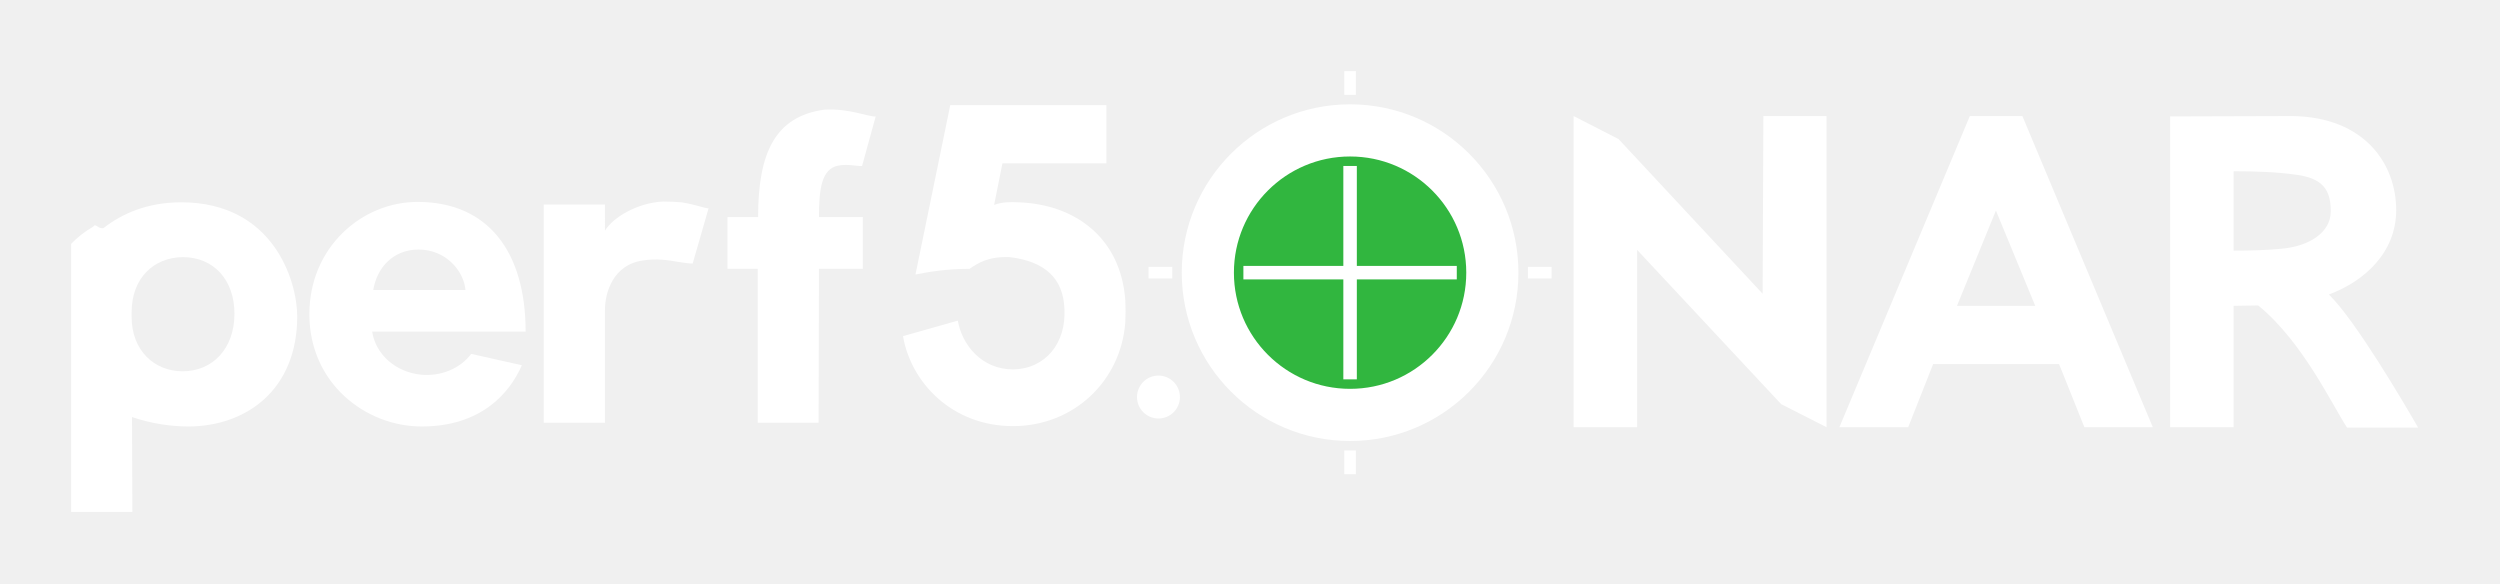
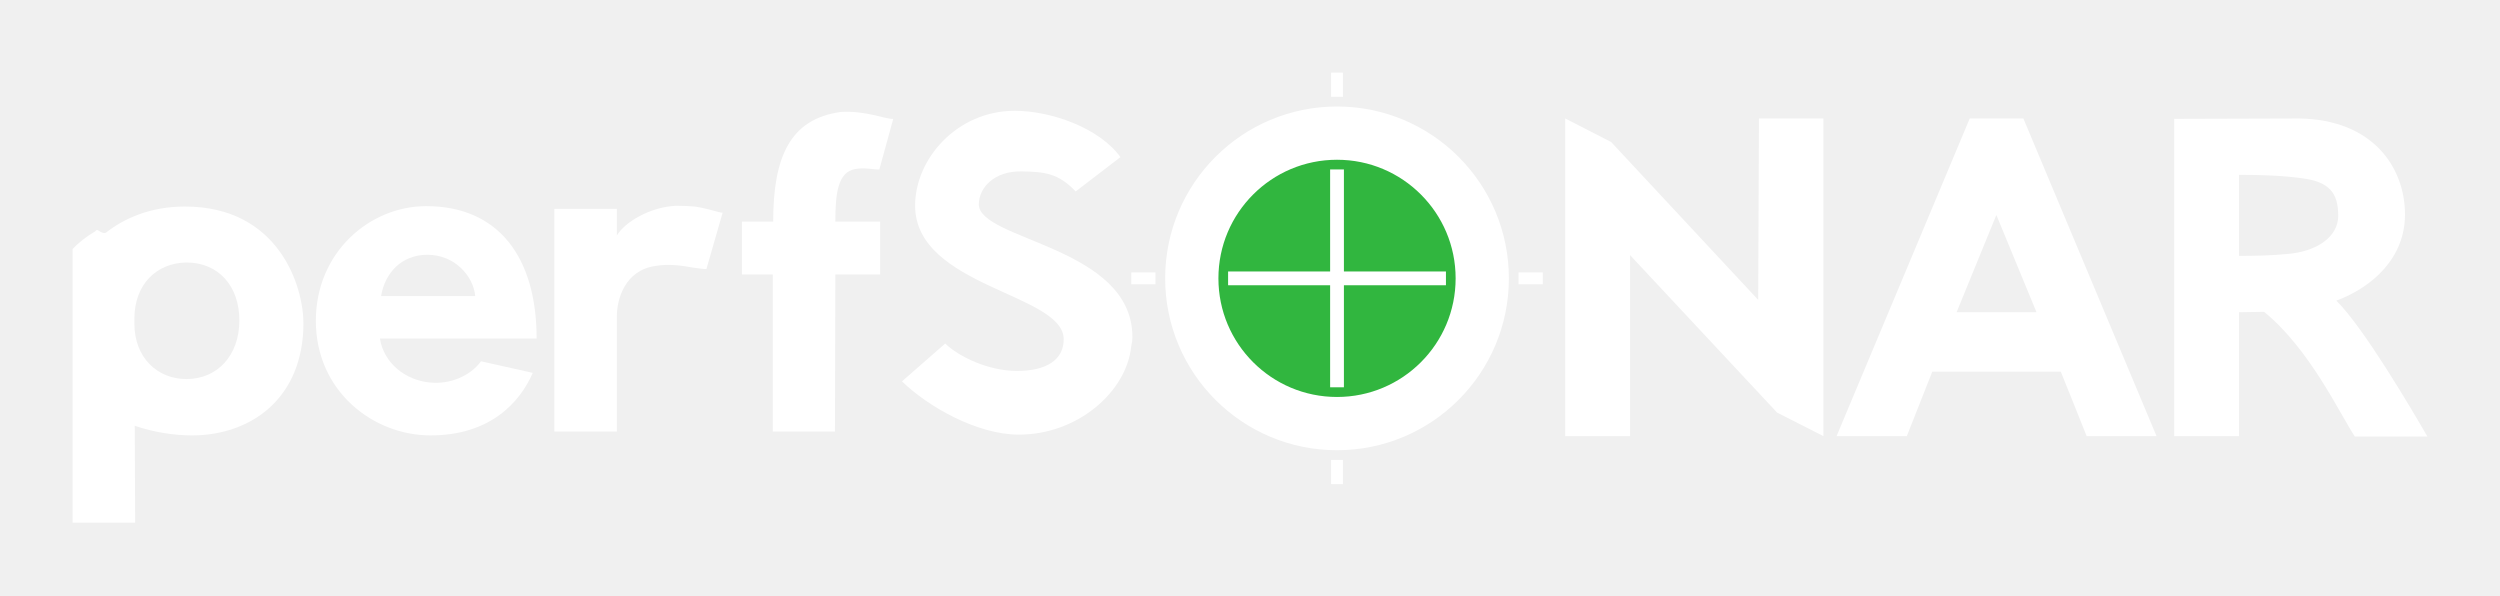
- <svg xmlns="http://www.w3.org/2000/svg" width="527.213mm" height="122.959mm" viewBox="0 0 527.213 122.959" version="1.1" id="svg8">
+ <svg xmlns="http://www.w3.org/2000/svg" width="516.411mm" height="122.959mm" viewBox="0 0 516.411 122.959" version="1.1" id="svg8">
  <defs id="defs2" />
-   <g id="layer4" style="display:inline" transform="translate(14.6448)">
+   <g id="layer4" style="display:inline" transform="translate(6.112114,-3.8251595e-6)">
    <circle transform="translate(187.5687,-139.5)" style="display:inline;opacity:1;fill:#31b63f;fill-opacity:1;fill-rule:nonzero;stroke:none;stroke-width:6;stroke-linecap:square;stroke-linejoin:miter;stroke-miterlimit:4;stroke-dasharray:none;stroke-dashoffset:0;stroke-opacity:1" id="path3715-3" cy="197.014" cx="82.479" r="30" />
  </g>
-   <g id="layer1" transform="translate(202.2135,-139.5)" style="display:inline">
+   <g id="layer1" transform="translate(193.6808,-139.5)" style="display:inline">
    <circle style="opacity:1;fill:none;fill-opacity:1;fill-rule:nonzero;stroke:#ffffff;stroke-width:11;stroke-linecap:square;stroke-linejoin:miter;stroke-miterlimit:4;stroke-dasharray:none;stroke-dashoffset:0;stroke-opacity:1" id="path3715" cy="197" cx="82.5" r="30" />
-     <path style="fill:none;fill-rule:evenodd;stroke:#ffffff;stroke-width:2.846;stroke-linecap:butt;stroke-linejoin:miter;stroke-miterlimit:4;stroke-dasharray:none;stroke-opacity:1" d="m 105,197 h -45" id="path4522" />
-     <path style="fill:none;fill-rule:evenodd;stroke:#ffffff;stroke-width:2.846;stroke-linecap:butt;stroke-linejoin:miter;stroke-miterlimit:4;stroke-dasharray:none;stroke-opacity:1" d="m 82.5,219.5 v -45" id="path4522-6" />
-     <path style="fill:none;fill-rule:evenodd;stroke:#ffffff;stroke-width:2.45;stroke-linecap:butt;stroke-linejoin:miter;stroke-miterlimit:4;stroke-dasharray:none;stroke-opacity:1" d="m 82.5,239.5 v -5" id="path4522-6-7" />
-     <path style="fill:none;fill-rule:evenodd;stroke:#ffffff;stroke-width:2.449;stroke-linecap:butt;stroke-linejoin:miter;stroke-miterlimit:4;stroke-dasharray:none;stroke-opacity:1" d="M 82.5,159.5 V 154.5" id="path4522-6-7-3" />
-     <path style="fill:none;fill-rule:evenodd;stroke:#ffffff;stroke-width:2.449;stroke-linecap:butt;stroke-linejoin:miter;stroke-miterlimit:4;stroke-dasharray:none;stroke-opacity:1" d="m 40,197 h 5" id="path4522-6-7-3-5" />
-     <path style="fill:none;fill-rule:evenodd;stroke:#ffffff;stroke-width:2.45;stroke-linecap:butt;stroke-linejoin:miter;stroke-miterlimit:4;stroke-dasharray:none;stroke-opacity:1" d="M 120,197 H 125" id="path4522-6-7-3-5-6" />
-     <text xml:space="preserve" style="font-style:normal;font-variant:normal;font-weight:normal;font-stretch:normal;line-height:0%;font-family:sans-serif;-inkscape-font-specification:'sans-serif, Normal';text-align:start;letter-spacing:0px;word-spacing:0px;writing-mode:lr-tb;text-anchor:start;fill:#ffffff;fill-opacity:1;stroke:none;stroke-width:0.265px;stroke-linecap:butt;stroke-linejoin:miter;stroke-opacity:1" x="310" y="219.5" id="text4725">
-       <tspan id="tspan4723" x="310" y="219.5" style="font-size:70.555px;line-height:1.25;stroke-width:0.265px"> </tspan>
+     <path style="fill:none;fill-rule:evenodd;stroke:#ffffff;stroke-width:2.846;stroke-linecap:butt;stroke-linejoin:miter;stroke-miterlimit:4;stroke-dasharray:none;stroke-opacity:1" d="m 105,197 -45,0" id="path4522" />
+     <path style="fill:none;fill-rule:evenodd;stroke:#ffffff;stroke-width:2.846;stroke-linecap:butt;stroke-linejoin:miter;stroke-miterlimit:4;stroke-dasharray:none;stroke-opacity:1" d="m 82.5,219.5 0,-45" id="path4522-6" />
+     <path style="fill:none;fill-rule:evenodd;stroke:#ffffff;stroke-width:2.449;stroke-linecap:butt;stroke-linejoin:miter;stroke-miterlimit:4;stroke-dasharray:none;stroke-opacity:1" d="m 82.5,239.5 0,-5" id="path4522-6-7" />
+     <path style="fill:none;fill-rule:evenodd;stroke:#ffffff;stroke-width:2.449;stroke-linecap:butt;stroke-linejoin:miter;stroke-miterlimit:4;stroke-dasharray:none;stroke-opacity:1" d="M 82.5,159.5 82.5,154.5" id="path4522-6-7-3" />
+     <path style="fill:none;fill-rule:evenodd;stroke:#ffffff;stroke-width:2.449;stroke-linecap:butt;stroke-linejoin:miter;stroke-miterlimit:4;stroke-dasharray:none;stroke-opacity:1" d="m 40,197 5,0" id="path4522-6-7-3-5" />
+     <path style="fill:none;fill-rule:evenodd;stroke:#ffffff;stroke-width:2.449;stroke-linecap:butt;stroke-linejoin:miter;stroke-miterlimit:4;stroke-dasharray:none;stroke-opacity:1" d="M 120,197 125,197" id="path4522-6-7-3-5-6" />
+     <text xml:space="preserve" style="font-style:normal;font-variant:normal;font-weight:normal;font-stretch:normal;font-size:70.556px;line-height:125%;font-family:sans-serif;-inkscape-font-specification:'sans-serif, Normal';text-align:start;letter-spacing:0px;word-spacing:0px;writing-mode:lr-tb;text-anchor:start;fill:#ffffff;fill-opacity:1;stroke:none;stroke-width:0.265px;stroke-linecap:butt;stroke-linejoin:miter;stroke-opacity:1" x="310" y="219.5" id="text4725">
+       <tspan id="tspan4723" x="310" y="219.5" style="stroke-width:0.265px" />
    </text>
  </g>
-   <g id="layer3" style="display:inline" transform="translate(14.49319)">
-     <g aria-label="perf5" id="text4651-0" style="font-style:normal;font-variant:normal;font-weight:normal;font-stretch:normal;line-height:0%;font-family:'Rabbid Highway Sign II';-inkscape-font-specification:'Rabbid Highway Sign II, Normal';text-align:end;letter-spacing:0px;word-spacing:0px;writing-mode:lr-tb;text-anchor:end;display:inline;fill:#ffffff;fill-opacity:1;stroke:none;stroke-width:0.265px;stroke-linecap:butt;stroke-linejoin:miter;stroke-opacity:1">
-       <path d="m 13.263,66.819 v -0.957 c 0,-7.176 4.624,-11.561 10.763,-11.64 6.538,0 10.923,4.784 10.923,11.959 0,7.335 -4.624,12.119 -10.923,12.119 -5.98,0 -10.763,-4.385 -10.763,-11.481 z M 23.708,42.661 c -7.176,0 -12.597,2.472 -16.344,5.422 C 6.247,48.401 5.689,46.966 5.211,47.763 3.297,48.88 1.703,50.155 0.507,51.431 v 56.528 H 13.423 l -0.08,-20.012 c 3.907,1.355 8.212,1.993 11.8,1.993 12.278,0 23.042,-7.734 23.042,-23.201 0,-7.495 -5.023,-24.078 -24.477,-24.078 z" style="font-style:normal;font-variant:normal;font-weight:normal;font-stretch:normal;font-size:79.729px;line-height:125%;font-family:'Rabbid Highway Sign II';-inkscape-font-specification:'Rabbid Highway Sign II, Normal';text-align:end;writing-mode:lr-tb;text-anchor:end" id="path991" />
-       <path d="m 64.222,61.158 c 0.797,-4.784 4.226,-8.531 9.567,-8.531 5.661,0 9.488,4.385 9.886,8.531 z m 20.65,13.474 c -2.312,3.109 -6.458,4.784 -10.524,4.385 -5.182,-0.478 -9.567,-4.066 -10.365,-9.089 h 32.37 c 0,-16.903 -7.973,-27.347 -22.802,-27.347 -11.72,0 -22.802,9.567 -22.802,23.679 0,14.59 11.88,23.679 23.679,23.679 12.358,0 18.497,-6.857 21.128,-12.916 z" style="font-style:normal;font-variant:normal;font-weight:normal;font-stretch:normal;font-size:79.729px;line-height:125%;font-family:'Rabbid Highway Sign II';-inkscape-font-specification:'Rabbid Highway Sign II, Normal';text-align:end;writing-mode:lr-tb;text-anchor:end" id="path993" />
-       <path d="m 113.085,43.139 h -12.916 v 46.004 h 12.916 V 65.304 c 0,-3.508 1.674,-9.488 7.973,-10.365 2.87,-0.478 5.422,-0.08 7.654,0.319 1.116,0.159 2.073,0.319 2.87,0.319 l 3.349,-11.64 c -0.797,0 -2.711,-0.797 -5.74,-1.276 -1.116,-0.08 -2.392,-0.159 -3.827,-0.159 -5.422,0.239 -10.604,3.349 -12.278,6.139 z" style="font-style:normal;font-variant:normal;font-weight:normal;font-stretch:normal;font-size:79.729px;line-height:125%;font-family:'Rabbid Highway Sign II';-inkscape-font-specification:'Rabbid Highway Sign II, Normal';text-align:end;writing-mode:lr-tb;text-anchor:end" id="path995" />
-       <path d="m 145.379,45.77 h -6.458 v 10.923 h 6.378 v 32.45 h 12.836 l 0.08,-32.45 h 9.249 V 45.77 h -9.249 c 0,-5.9 0.558,-10.205 4.066,-10.843 1.993,-0.399 3.986,0.159 5.023,0.08 l 2.87,-10.444 c -1.674,0.08 -5.581,-1.754 -10.843,-1.435 -10.444,1.435 -13.953,9.249 -13.953,22.643 z" style="font-style:normal;font-variant:normal;font-weight:normal;font-stretch:normal;font-size:79.729px;line-height:125%;font-family:'Rabbid Highway Sign II';-inkscape-font-specification:'Rabbid Highway Sign II, Normal';text-align:end;writing-mode:lr-tb;text-anchor:end" id="path997" />
-       <path d="m 199.137,77.901 c -6.617,0 -10.763,-5.182 -11.64,-10.285 l -11.561,3.269 c 1.674,9.807 10.365,18.975 23.201,18.975 12.836,0 22.802,-9.567 23.679,-21.925 0.08,-1.595 0.08,-3.109 0,-4.624 -0.957,-13.235 -10.684,-20.251 -22.563,-20.65 -1.595,-0.08 -3.508,-0.08 -5.103,0.558 l 1.754,-8.77 h 21.925 v -12.278 h -32.928 l -7.335,35.719 c 2.791,-0.558 6.538,-1.196 11.401,-1.196 1.754,-1.196 3.907,-2.631 8.451,-2.472 7.335,0.877 11.322,4.385 11.561,10.923 0.399,7.255 -4.066,12.677 -10.843,12.757 z" style="font-style:normal;font-variant:normal;font-weight:normal;font-stretch:normal;font-size:79.729px;line-height:125%;font-family:'Rabbid Highway Sign II';-inkscape-font-specification:'Rabbid Highway Sign II, Normal';text-align:end;writing-mode:lr-tb;text-anchor:end" id="path999" />
+   <g id="layer3" style="display:inline" transform="translate(5.960504,-2.8251596e-6)">
+     <g transform="translate(187.7203,-139.5)" style="font-style:normal;font-variant:normal;font-weight:normal;font-stretch:normal;font-size:79.729px;line-height:125%;font-family:'Rabbid Highway Sign II';-inkscape-font-specification:'Rabbid Highway Sign II, Normal';text-align:end;letter-spacing:0px;word-spacing:0px;writing-mode:lr-tb;text-anchor:end;display:inline;fill:#ffffff;fill-opacity:1;stroke:none;stroke-width:0.265px;stroke-linecap:butt;stroke-linejoin:miter;stroke-opacity:1" id="text4651-0">
+       <path d="m -165.924,206.319 0,-0.957 c 0,-7.176 4.624,-11.561 10.763,-11.64 6.538,0 10.923,4.784 10.923,11.959 0,7.335 -4.624,12.119 -10.923,12.119 -5.98,0 -10.763,-4.385 -10.763,-11.481 z m 10.444,-24.158 c -7.176,0 -12.597,2.472 -16.344,5.422 -1.116,0.319 -1.674,-1.116 -2.153,-0.319 -1.913,1.116 -3.508,2.392 -4.704,3.668 l 0,56.528 12.916,0 -0.08,-20.012 c 3.907,1.355 8.212,1.993 11.8,1.993 12.278,0 23.042,-7.734 23.042,-23.201 0,-7.495 -5.023,-24.078 -24.477,-24.078 z" style="font-style:normal;font-variant:normal;font-weight:normal;font-stretch:normal;font-size:79.729px;line-height:125%;font-family:'Rabbid Highway Sign II';-inkscape-font-specification:'Rabbid Highway Sign II, Normal';text-align:end;writing-mode:lr-tb;text-anchor:end" id="path3446" />
+       <path d="m -114.965,200.658 c 0.797,-4.784 4.226,-8.531 9.567,-8.531 5.661,0 9.488,4.385 9.886,8.531 l -19.454,0 z m 20.65,13.474 c -2.312,3.109 -6.458,4.784 -10.524,4.385 -5.182,-0.478 -9.567,-4.066 -10.365,-9.089 l 32.37,0 c 0,-16.903 -7.973,-27.347 -22.802,-27.347 -11.72,0 -22.802,9.567 -22.802,23.679 0,14.59 11.88,23.679 23.679,23.679 12.358,0 18.497,-6.857 21.128,-12.916 l -10.684,-2.392 z" style="font-style:normal;font-variant:normal;font-weight:normal;font-stretch:normal;font-size:79.729px;line-height:125%;font-family:'Rabbid Highway Sign II';-inkscape-font-specification:'Rabbid Highway Sign II, Normal';text-align:end;writing-mode:lr-tb;text-anchor:end" id="path3448" />
+       <path d="m -66.259,182.639 -12.916,0 0,46.004 12.916,0 0,-23.839 c 0,-3.508 1.674,-9.488 7.973,-10.365 2.87,-0.478 5.422,-0.08 7.654,0.319 1.116,0.159 2.073,0.319 2.87,0.319 l 3.349,-11.64 c -0.797,0 -2.711,-0.797 -5.74,-1.276 -1.116,-0.08 -2.392,-0.159 -3.827,-0.159 -5.422,0.239 -10.604,3.349 -12.278,6.139 l 0,-5.501 z" style="font-style:normal;font-variant:normal;font-weight:normal;font-stretch:normal;font-size:79.729px;line-height:125%;font-family:'Rabbid Highway Sign II';-inkscape-font-specification:'Rabbid Highway Sign II, Normal';text-align:end;writing-mode:lr-tb;text-anchor:end" id="path3450" />
+       <path d="m -33.965,185.27 -6.458,0 0,10.923 6.378,0 0,32.45 12.836,0 0.08,-32.45 9.249,0 0,-10.923 -9.249,0 c 0,-5.9 0.558,-10.205 4.066,-10.843 1.993,-0.399 3.986,0.159 5.023,0.08 l 2.87,-10.444 c -1.674,0.08 -5.581,-1.754 -10.843,-1.435 -10.444,1.435 -13.953,9.249 -13.953,22.643 z" style="font-style:normal;font-variant:normal;font-weight:normal;font-stretch:normal;font-size:79.729px;line-height:125%;font-family:'Rabbid Highway Sign II';-inkscape-font-specification:'Rabbid Highway Sign II, Normal';text-align:end;writing-mode:lr-tb;text-anchor:end" id="path3452" />
+       <path d="m 28.513,179.051 9.249,-7.096 c -4.385,-6.059 -14.351,-9.567 -21.846,-9.567 -11.88,0 -20.57,9.886 -20.57,19.613 0.08,16.823 30.696,18.098 30.696,27.586 0,4.305 -3.668,6.538 -9.647,6.538 -5.9,0 -12.039,-2.95 -14.83,-5.661 l -8.93,7.813 c 5.342,5.182 15.467,11.003 24.158,11.003 12.119,0 22.244,-8.85 23.201,-18.258 0.159,-0.638 0.239,-1.276 0.239,-1.913 0,-18.736 -31.732,-19.932 -31.732,-27.427 0.08,-3.588 3.349,-6.857 8.77,-6.777 4.704,0.08 7.654,0.319 11.242,4.146 z" style="font-style:normal;font-variant:normal;font-weight:normal;font-stretch:normal;font-size:79.729px;line-height:125%;font-family:'Rabbid Highway Sign II';-inkscape-font-specification:'Rabbid Highway Sign II, Normal';text-align:end;writing-mode:lr-tb;text-anchor:end" id="path3454" />
    </g>
-     <g aria-label="NAR" id="text4651" style="font-style:normal;font-variant:normal;font-weight:normal;font-stretch:normal;line-height:0%;font-family:sans-serif;-inkscape-font-specification:'sans-serif, Normal';text-align:start;letter-spacing:0px;word-spacing:0px;writing-mode:lr-tb;text-anchor:start;display:inline;fill:#ffffff;fill-opacity:1;stroke:none;stroke-width:0.265px;stroke-linecap:butt;stroke-linejoin:miter;stroke-opacity:1">
-       <path d="m 317.356,90.089 h 13.394 V 52.697 l 30.376,32.529 9.567,4.863 V 24.473 h -13.315 l -0.159,37.472 -30.376,-32.609 -9.488,-4.863 z" style="font-style:normal;font-variant:normal;font-weight:normal;font-stretch:normal;font-size:79.728px;line-height:1.25;font-family:'Rabbid Highway Sign II';-inkscape-font-specification:'Rabbid Highway Sign II, Normal';text-align:start;writing-mode:lr-tb;text-anchor:start;stroke-width:0.265px" id="path1002" />
-       <path d="M 411.997,24.473 H 400.915 L 373.409,90.089 h 14.51 l 5.262,-13.315 h 26.549 l 5.342,13.315 h 14.431 z m 2.711,40.023 h -16.504 l 8.212,-20.091 z" style="font-style:normal;font-variant:normal;font-weight:normal;font-stretch:normal;font-size:79.728px;line-height:1.25;font-family:'Rabbid Highway Sign II';-inkscape-font-specification:'Rabbid Highway Sign II, Normal';text-align:start;writing-mode:lr-tb;text-anchor:start;stroke-width:0.265px" id="path1004" />
-       <path d="M 443.149,24.553 V 90.089 h 13.394 V 64.496 c 1.515,0 3.349,-0.08 5.182,-0.08 9.408,7.654 15.627,21.048 18.736,25.752 h 14.989 C 492.421,84.907 482.216,67.526 476.635,62.105 c 7.494,-2.79 14.192,-8.85 14.192,-17.779 0,-9.727 -6.617,-19.613 -21.845,-19.852 z m 13.394,28.303 V 36.113 c 4.624,0 9.089,0.159 13.075,0.718 5.501,0.718 7.415,2.95 7.415,7.734 0,4.544 -4.704,7.415 -10.444,7.893 -3.269,0.319 -6.697,0.399 -10.046,0.399 z" style="font-style:normal;font-variant:normal;font-weight:normal;font-stretch:normal;font-size:79.728px;line-height:1.25;font-family:'Rabbid Highway Sign II';-inkscape-font-specification:'Rabbid Highway Sign II, Normal';text-align:start;writing-mode:lr-tb;text-anchor:start;stroke-width:0.265px" id="path1006" />
+     <g style="font-style:normal;font-variant:normal;font-weight:normal;font-stretch:normal;font-size:88.9px;line-height:125%;font-family:sans-serif;-inkscape-font-specification:'sans-serif, Normal';text-align:start;letter-spacing:0px;word-spacing:0px;writing-mode:lr-tb;text-anchor:start;display:inline;fill:#ffffff;fill-opacity:1;stroke:none;stroke-width:0.265px;stroke-linecap:butt;stroke-linejoin:miter;stroke-opacity:1" id="text4651">
+       <path d="m 317.356,90.089 13.394,0 0,-37.392 30.376,32.529 9.567,4.863 0,-65.616 -13.315,0 -0.159,37.472 -30.376,-32.609 -9.488,-4.863 0,65.616 z" style="font-style:normal;font-variant:normal;font-weight:normal;font-stretch:normal;font-size:79.728px;font-family:'Rabbid Highway Sign II';-inkscape-font-specification:'Rabbid Highway Sign II, Normal';text-align:start;writing-mode:lr-tb;text-anchor:start;stroke-width:0.265px" id="path3439" />
+       <path d="m 411.997,24.473 -11.082,0 -27.506,65.616 14.51,0 5.262,-13.315 26.549,0 5.342,13.315 14.431,0 -27.506,-65.616 z m 2.711,40.023 -16.504,0 8.212,-20.091 8.292,20.091 z" style="font-style:normal;font-variant:normal;font-weight:normal;font-stretch:normal;font-size:79.728px;font-family:'Rabbid Highway Sign II';-inkscape-font-specification:'Rabbid Highway Sign II, Normal';text-align:start;writing-mode:lr-tb;text-anchor:start;stroke-width:0.265px" id="path3441" />
+       <path d="m 443.149,24.553 0,65.536 13.394,0 0,-25.593 c 1.515,0 3.349,-0.08 5.182,-0.08 9.408,7.654 15.627,21.048 18.736,25.752 l 14.989,0 c -3.03,-5.262 -13.235,-22.643 -18.816,-28.064 7.494,-2.79 14.192,-8.85 14.192,-17.779 0,-9.727 -6.617,-19.613 -21.845,-19.852 l -25.832,0.08 z m 13.394,28.303 0,-16.743 c 4.624,0 9.089,0.159 13.075,0.718 5.501,0.718 7.415,2.95 7.415,7.734 0,4.544 -4.704,7.415 -10.444,7.893 -3.269,0.319 -6.697,0.399 -10.046,0.399 z" style="font-style:normal;font-variant:normal;font-weight:normal;font-stretch:normal;font-size:79.728px;font-family:'Rabbid Highway Sign II';-inkscape-font-specification:'Rabbid Highway Sign II, Normal';text-align:start;writing-mode:lr-tb;text-anchor:start;stroke-width:0.265px" id="path3443" />
    </g>
-     <circle style="fill:#ffffff;fill-opacity:1;fill-rule:evenodd;stroke-width:0.265" id="path166" cx="229.81" cy="83.729" r="4.526" />
  </g>
</svg>
